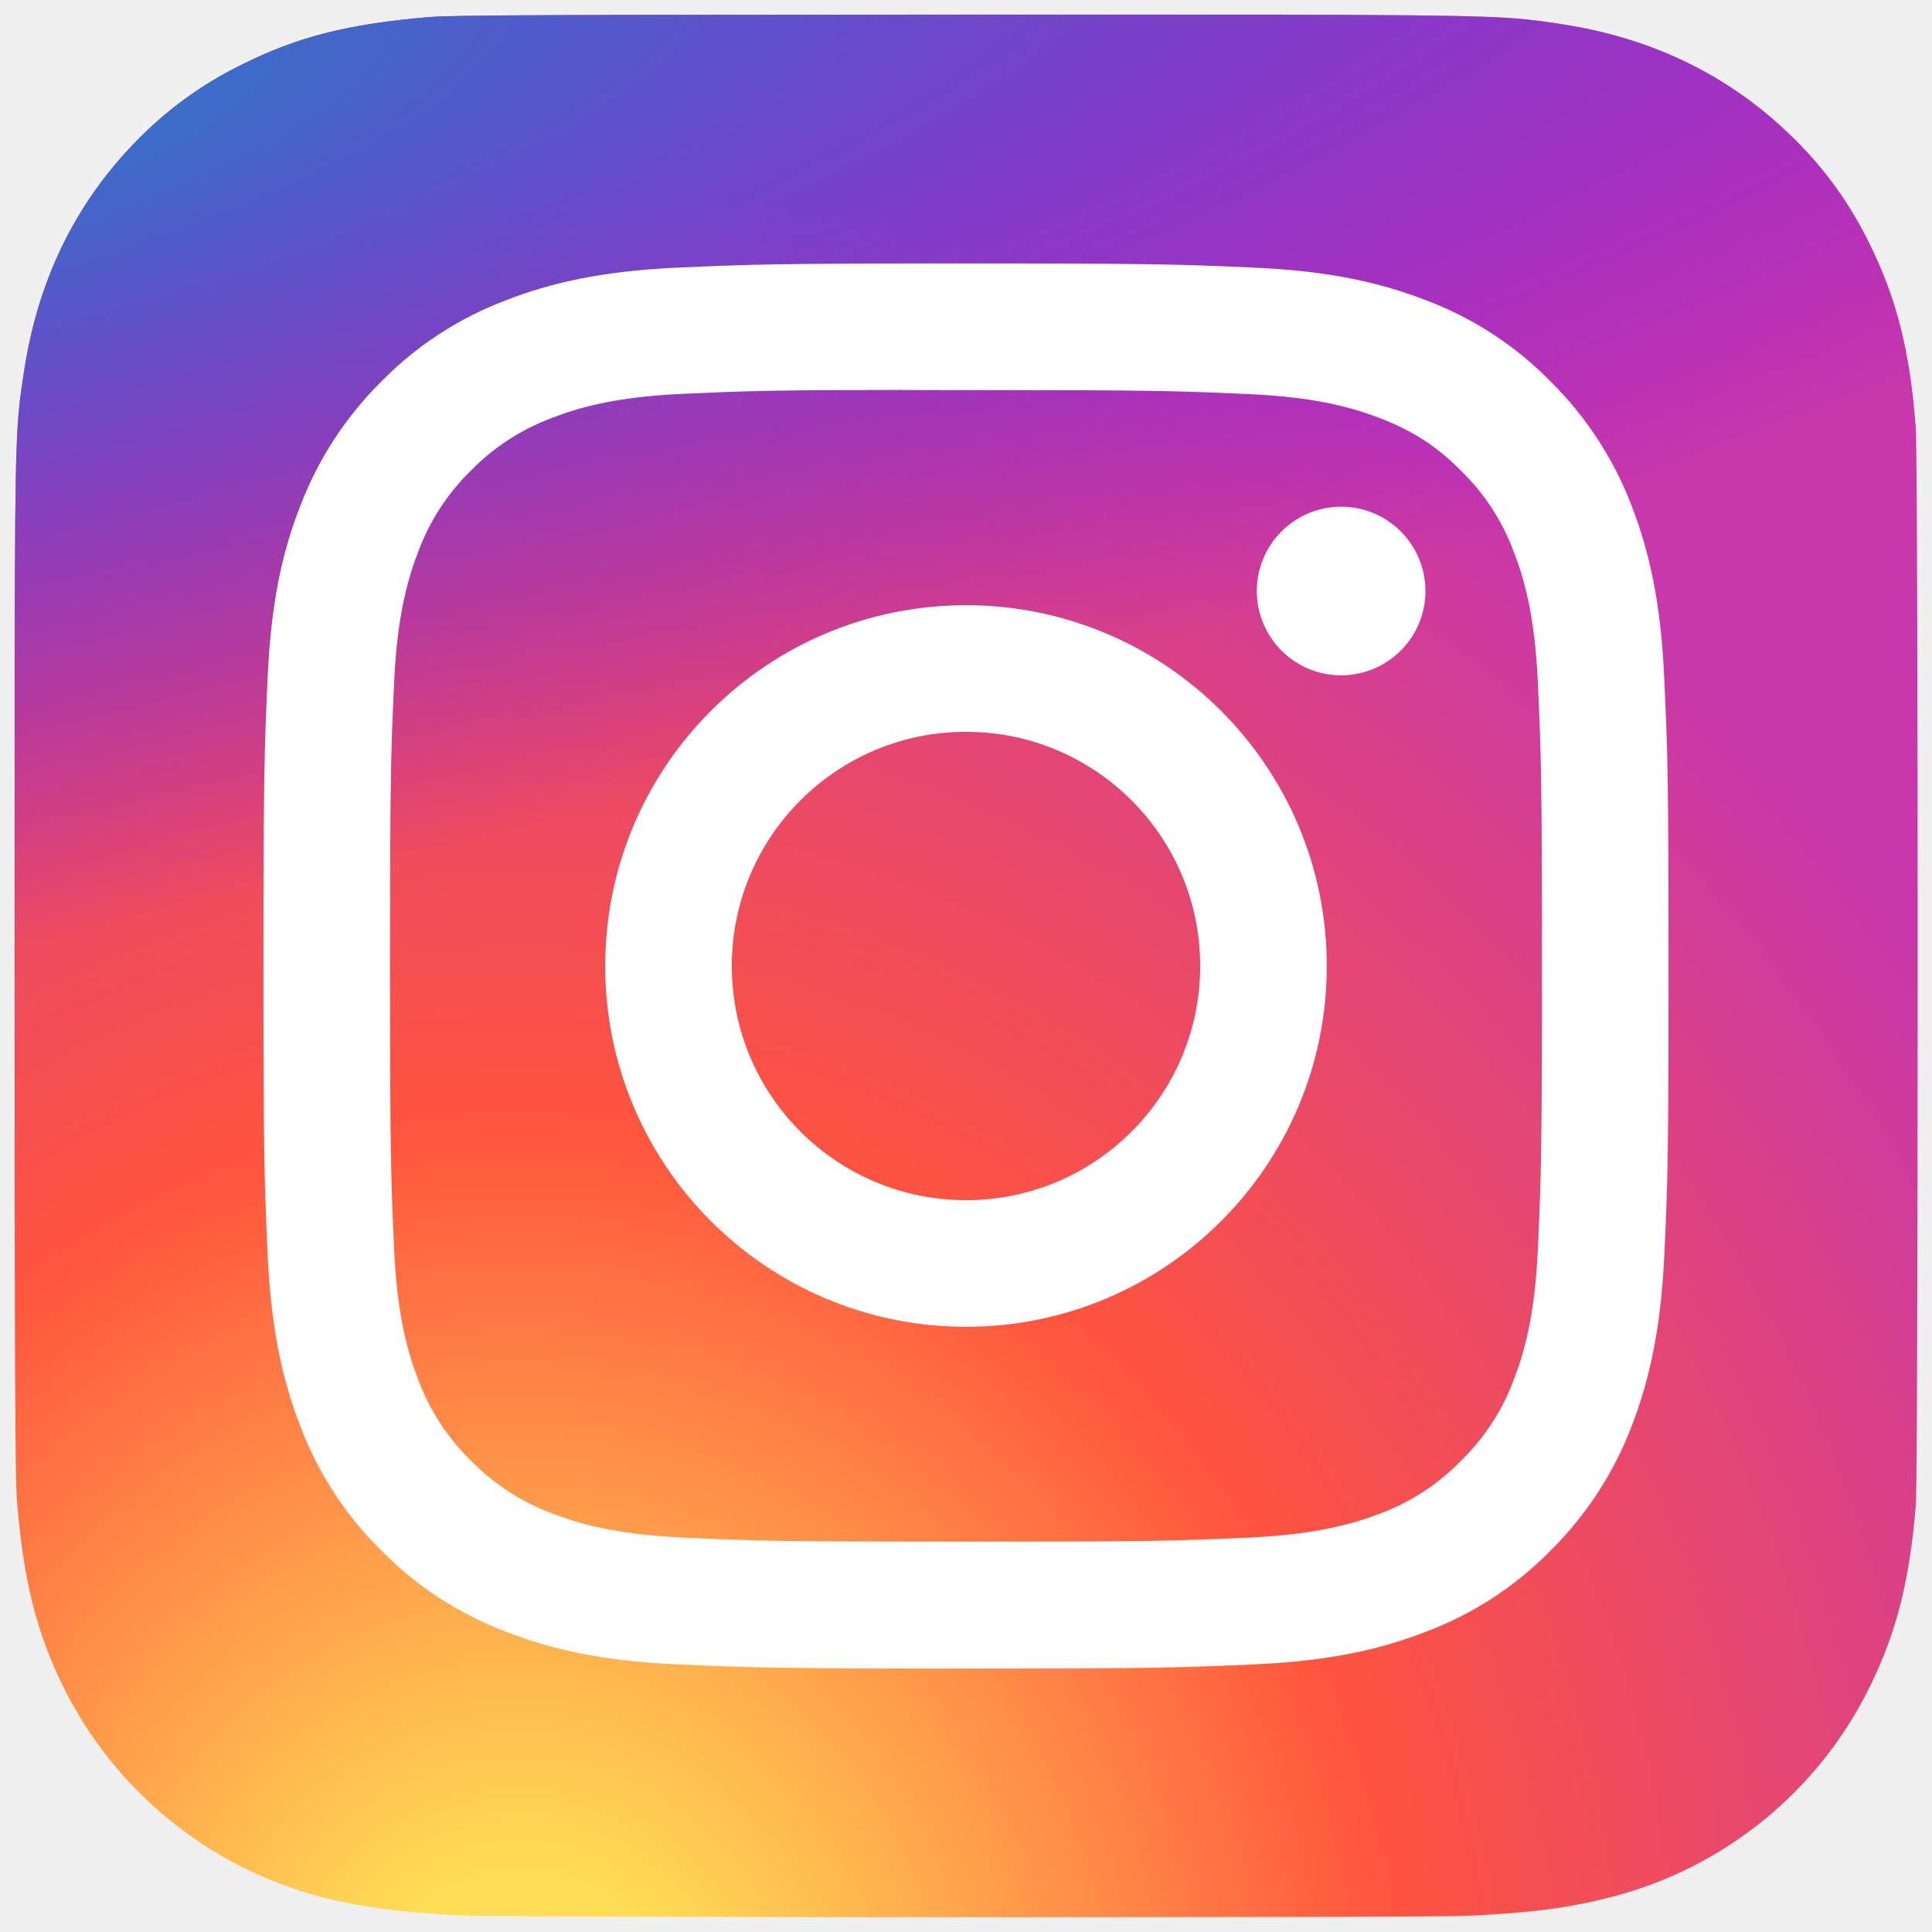
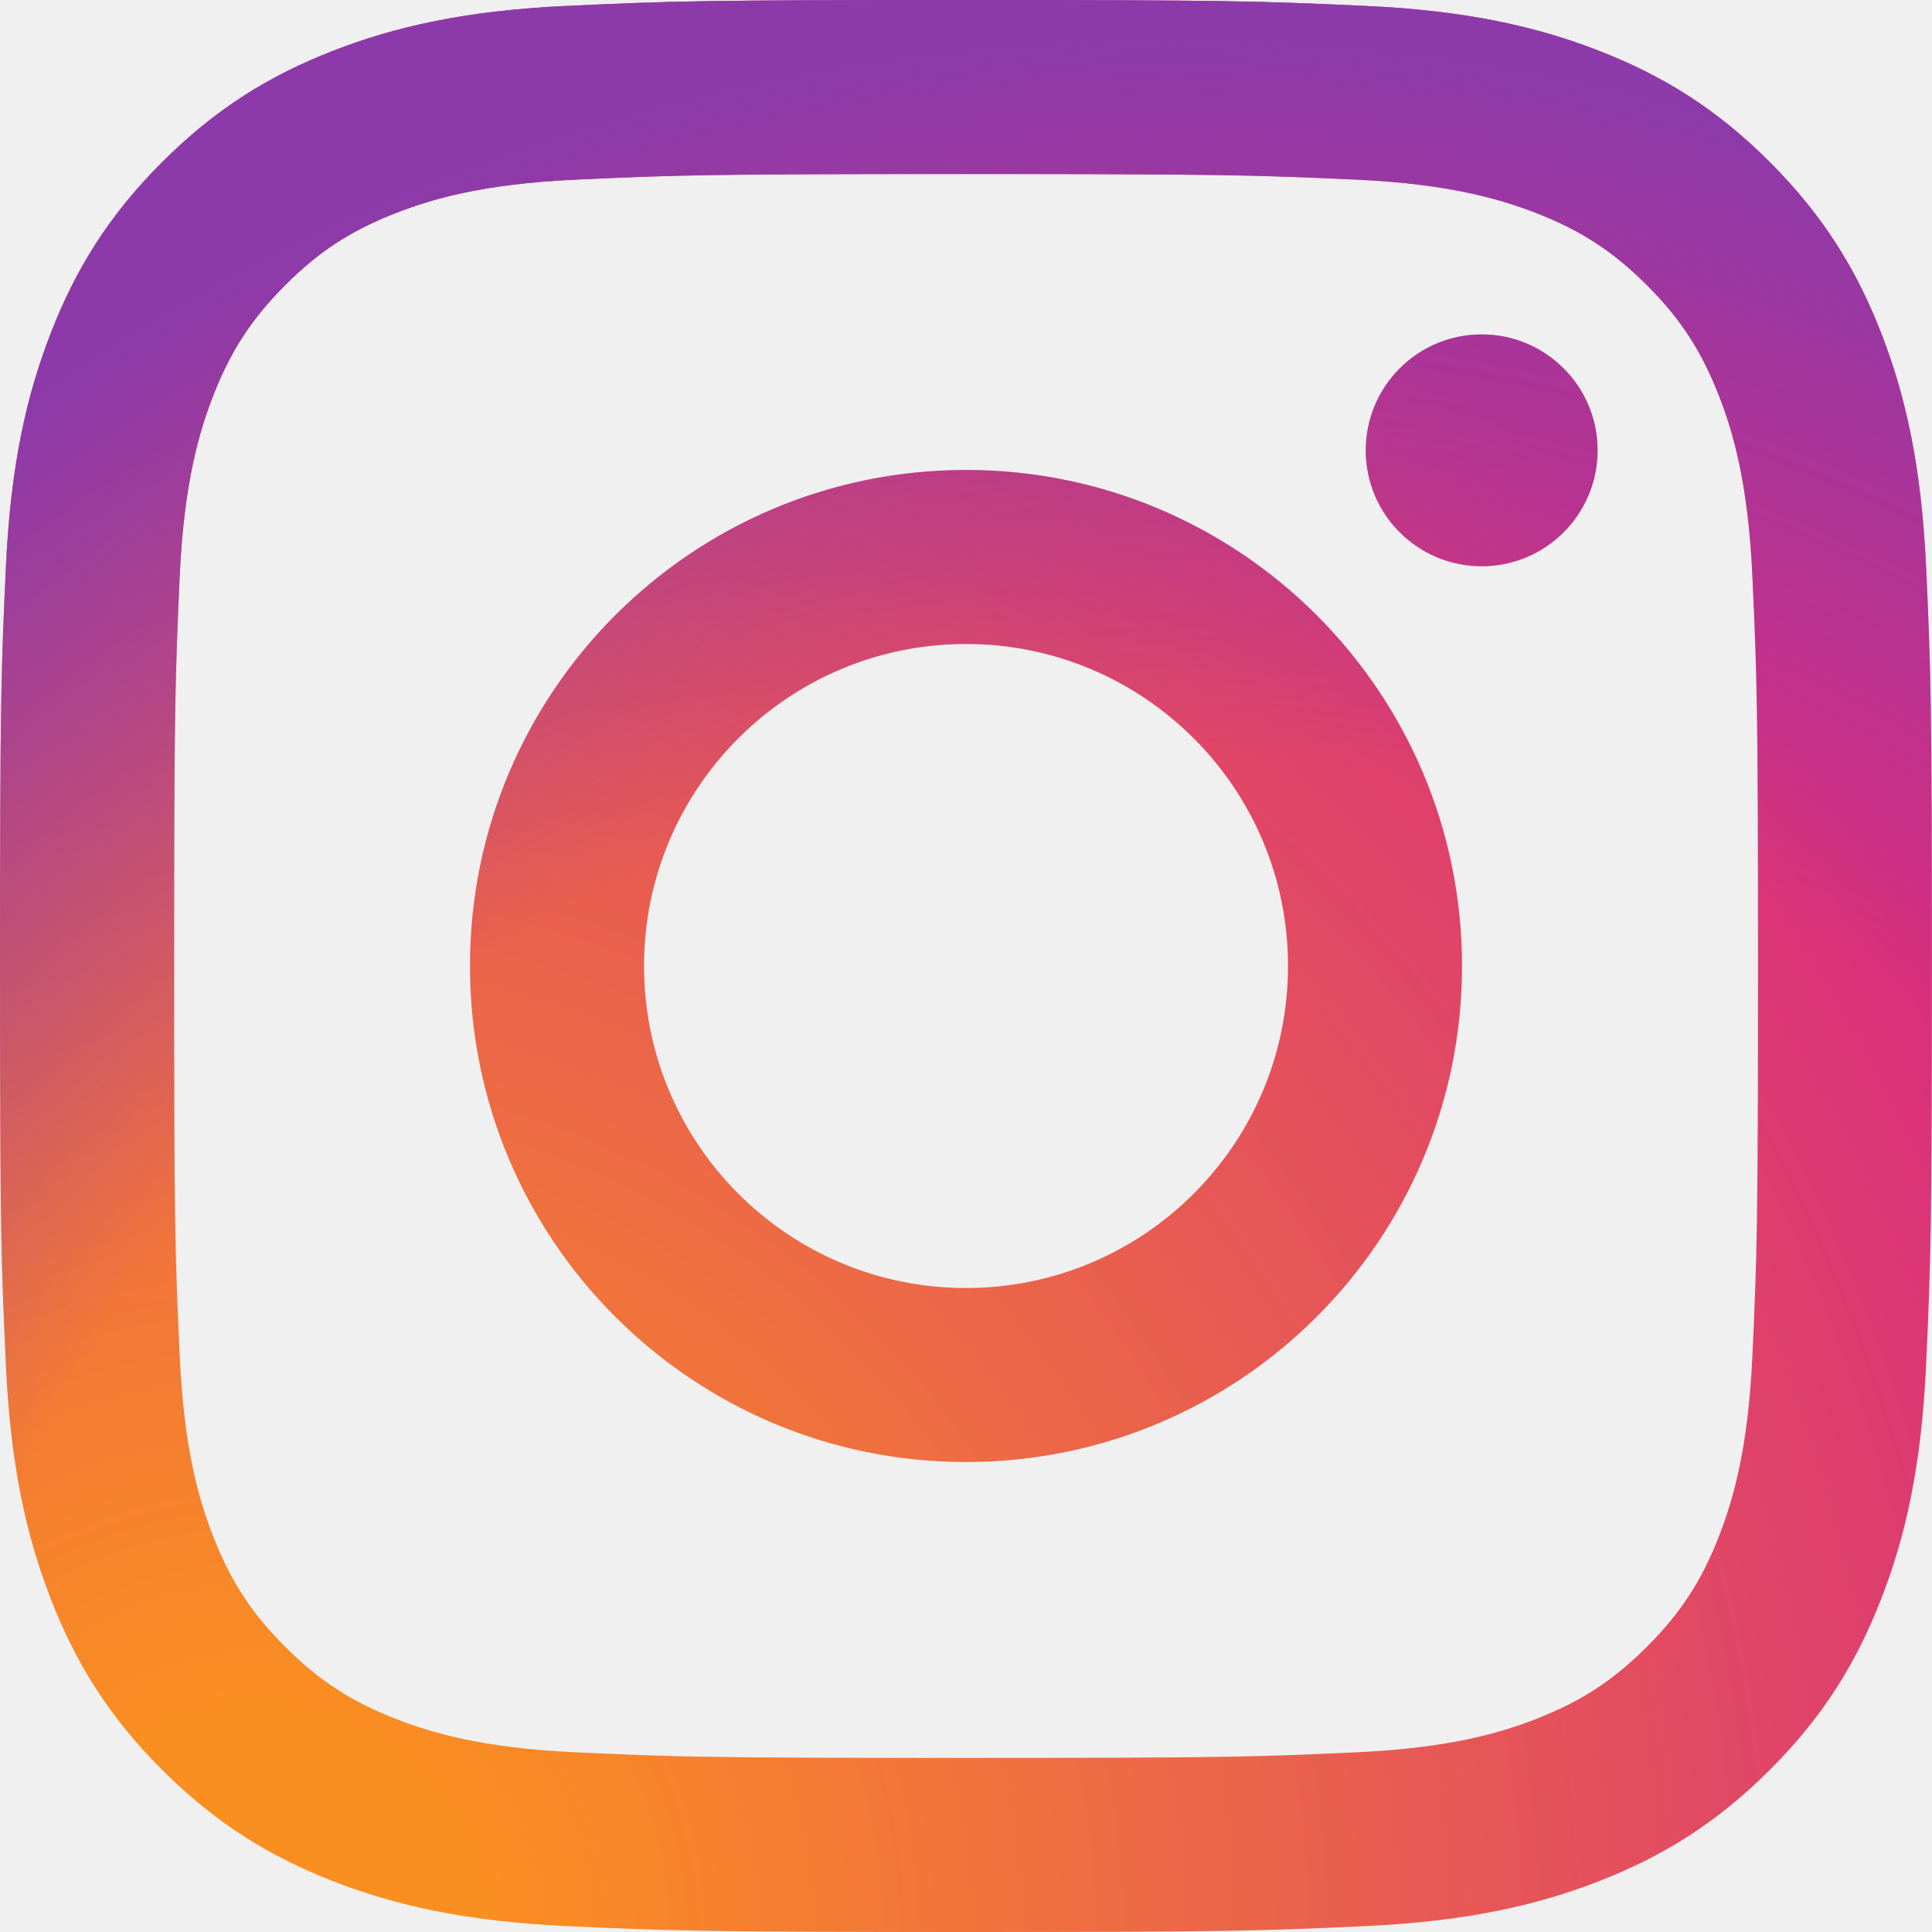
- <svg xmlns="http://www.w3.org/2000/svg" xmlns:xlink="http://www.w3.org/1999/xlink" width="132" height="132">
+ <svg xmlns="http://www.w3.org/2000/svg" viewBox="0 0 2500 2500">
  <defs>
-     <radialGradient xlink:href="#a" id="c" cx="158.43" cy="578.09" r="65" fx="158.43" fy="578.09" gradientTransform="matrix(0 -1.98198 1.8439 0 -1031.4 454)" gradientUnits="userSpaceOnUse" />
-     <radialGradient xlink:href="#b" id="d" cx="147.69" cy="473.45" r="65" fx="147.69" fy="473.45" gradientTransform="matrix(.17394 .86872 -3.5818 .71718 1648.35 -458.5)" gradientUnits="userSpaceOnUse" />
-     <linearGradient id="b">
-       <stop offset="0" stop-color="#3771c8" />
-       <stop offset=".13" stop-color="#3771c8" />
-       <stop offset="1" stop-color="#60f" stop-opacity="0" />
-     </linearGradient>
-     <linearGradient id="a">
-       <stop offset="0" stop-color="#fd5" />
-       <stop offset=".1" stop-color="#fd5" />
-       <stop offset=".5" stop-color="#ff543e" />
-       <stop offset="1" stop-color="#c837ab" />
-     </linearGradient>
+     <radialGradient id="instagram__a" cx="332.14" cy="2511.81" r="3263.54" gradientUnits="userSpaceOnUse">
+       <stop offset=".09" stop-color="#fa8f21" />
+       <stop offset=".78" stop-color="#d82d7e" />
+     </radialGradient>
+     <radialGradient id="instagram__b" cx="1516.14" cy="2623.81" r="2572.12" gradientUnits="userSpaceOnUse">
+       <stop offset=".64" stop-color="#8c3aaa" stop-opacity="0" />
+       <stop offset="1" stop-color="#8c3aaa" />
+     </radialGradient>
  </defs>
-   <path fill="url(#c)" d="M65.03 0C37.89 0 29.95.03 28.41.16c-5.57.46-9.04 1.34-12.82 3.22a26 26 0 0 0-7.47 5.46Q1.95 15.26.6 24.66C.14 27.7.02 28.32 0 43.84v21.13c0 27.12.03 35.05.16 36.59.45 5.42 1.3 8.83 3.1 12.56a27.4 27.4 0 0 0 17.75 14.5c2.68.69 5.64 1.07 9.44 1.25 1.61.07 18.02.12 34.44.12s32.84-.02 34.41-.1c4.4-.2 6.96-.55 9.78-1.28a27.2 27.2 0 0 0 17.75-14.53c1.77-3.64 2.66-7.18 3.07-12.32.08-1.12.12-18.98.12-36.8 0-17.84-.04-35.67-.13-36.79-.4-5.22-1.3-8.73-3.12-12.44a26 26 0 0 0-5.57-7.62Q114.76 1.95 105.37.6C102.33.16 101.73.03 86.2 0z" transform="translate(1 1)" />
-   <path fill="url(#d)" d="M65.03 0C37.89 0 29.95.03 28.41.16c-5.57.46-9.04 1.34-12.82 3.22a26 26 0 0 0-7.47 5.46Q1.95 15.26.6 24.66C.14 27.7.02 28.32 0 43.84v21.13c0 27.12.03 35.05.16 36.59.45 5.42 1.3 8.83 3.1 12.56a27.4 27.4 0 0 0 17.75 14.5c2.68.69 5.64 1.07 9.44 1.25 1.61.07 18.02.12 34.44.12s32.84-.02 34.41-.1c4.4-.2 6.96-.55 9.78-1.28a27.2 27.2 0 0 0 17.75-14.53c1.77-3.64 2.66-7.18 3.07-12.32.08-1.12.12-18.98.12-36.8 0-17.84-.04-35.67-.13-36.79-.4-5.22-1.3-8.73-3.12-12.44a26 26 0 0 0-5.57-7.62Q114.76 1.95 105.37.6C102.33.16 101.73.03 86.2 0z" transform="translate(1 1)" />
-   <path fill="#fff" d="M66 18c-13.03 0-14.67.06-19.79.29-5.1.23-8.6 1.04-11.65 2.23a23.5 23.5 0 0 0-8.5 5.54 24 24 0 0 0-5.54 8.5c-1.2 3.05-2 6.54-2.23 11.65S18 52.96 18 66s.06 14.67.29 19.79c.24 5.1 1.04 8.6 2.23 11.65a23.5 23.5 0 0 0 5.54 8.5 23.5 23.5 0 0 0 8.5 5.54c3.05 1.19 6.54 2 11.65 2.23s6.75.29 19.79.29 14.67-.06 19.79-.29c5.1-.23 8.6-1.04 11.65-2.23a23.5 23.5 0 0 0 8.5-5.54 24 24 0 0 0 5.54-8.5c1.18-3.05 1.99-6.54 2.23-11.65S114 79.04 114 66s-.06-14.67-.3-19.8c-.23-5.1-1.04-8.59-2.22-11.64a24 24 0 0 0-5.54-8.5 23.5 23.5 0 0 0-8.5-5.54c-3.06-1.19-6.55-2-11.66-2.23S79.03 18 65.98 18zm-4.3 8.65H66c12.82 0 14.34.05 19.4.28 4.68.21 7.22 1 8.91 1.65 2.24.87 3.84 1.9 5.52 3.59a15 15 0 0 1 3.59 5.52c.66 1.69 1.44 4.23 1.65 8.9.23 5.07.28 6.59.28 19.4s-.05 14.33-.28 19.39c-.21 4.68-1 7.22-1.65 8.9a15 15 0 0 1-3.6 5.52 15 15 0 0 1-5.5 3.6c-1.7.65-4.24 1.43-8.92 1.65-5.06.23-6.58.28-19.4.28s-14.33-.05-19.4-.28c-4.67-.22-7.21-1-8.9-1.66a15 15 0 0 1-5.52-3.59 15 15 0 0 1-3.6-5.52c-.65-1.69-1.44-4.23-1.65-8.9-.23-5.07-.28-6.59-.28-19.4s.05-14.33.28-19.4c.21-4.67 1-7.21 1.65-8.9a15 15 0 0 1 3.6-5.53 15 15 0 0 1 5.52-3.59c1.69-.66 4.23-1.44 8.9-1.65 4.44-.2 6.15-.26 15.1-.27zm29.93 7.97a5.76 5.76 0 1 0 0 11.52 5.76 5.76 0 0 0 0-11.52M66 41.35a24.65 24.65 0 1 0 0 49.3 24.65 24.65 0 0 0 0-49.3M66 50a16 16 0 1 1 0 32 16 16 0 0 1 0-32" />
+   <path fill="url(#instagram__a)" d="M833.4 1250c0-230.11 186.49-416.7 416.6-416.7s416.7 186.59 416.7 416.7-186.59 416.7-416.7 416.7-416.6-186.59-416.6-416.7m-225.26 0c0 354.5 287.36 641.86 641.86 641.86s641.86-287.36 641.86-641.86S1604.5 608.14 1250 608.14 608.14 895.5 608.14 1250m1159.13-667.31a150 150 0 1 0 150.06-149.94h-.06a150.07 150.07 0 0 0-150 149.94M745 2267.47c-121.87-5.55-188.11-25.85-232.13-43-58.36-22.72-100-49.78-143.78-93.5s-70.88-85.32-93.5-143.68c-17.16-44-37.46-110.26-43-232.13-6.06-131.76-7.27-171.34-7.27-505.15s1.31-373.28 7.27-505.15c5.55-121.87 26-188 43-232.13 22.72-58.36 49.78-100 93.5-143.78s85.32-70.88 143.78-93.5c44-17.16 110.26-37.46 232.13-43 131.76-6.06 171.34-7.27 505-7.27s373.28 1.31 505.15 7.27c121.87 5.55 188 26 232.13 43 58.36 22.62 100 49.78 143.78 93.5s70.78 85.42 93.5 143.78c17.16 44 37.46 110.26 43 232.13 6.06 131.87 7.27 171.34 7.27 505.15s-1.21 373.28-7.27 505.15c-5.55 121.87-25.95 188.11-43 232.13-22.72 58.36-49.78 100-93.5 143.68s-85.42 70.78-143.78 93.5c-44 17.16-110.26 37.46-232.13 43-131.76 6.06-171.34 7.27-505.15 7.27s-373.28-1.21-505-7.27M734.65 7.57c-133.07 6.06-224 27.16-303.41 58.06C349 97.54 279.38 140.35 209.81 209.81S97.54 349 65.63 431.24c-30.9 79.46-52 170.34-58.06 303.41C1.41 867.93 0 910.54 0 1250s1.41 382.07 7.57 515.35c6.06 133.08 27.16 223.95 58.06 303.41 31.91 82.19 74.62 152 144.18 221.43S349 2402.37 431.24 2434.37c79.56 30.9 170.34 52 303.41 58.06C868 2498.49 910.54 2500 1250 2500s382.07-1.41 515.35-7.57c133.08-6.06 223.95-27.16 303.41-58.06 82.19-32 151.86-74.72 221.43-144.18s112.18-139.24 144.18-221.43c30.9-79.46 52.1-170.34 58.06-303.41 6.06-133.38 7.47-175.89 7.47-515.35s-1.41-382.07-7.47-515.35c-6.06-133.08-27.16-224-58.06-303.41-32-82.19-74.72-151.86-144.18-221.43S2150.95 97.54 2068.86 65.63c-79.56-30.9-170.44-52.1-303.41-58.06C1632.17 1.51 1589.56 0 1250.1 0S868 1.41 734.65 7.57" />
+   <path fill="url(#instagram__b)" d="M833.4 1250c0-230.11 186.49-416.7 416.6-416.7s416.7 186.59 416.7 416.7-186.59 416.7-416.7 416.7-416.6-186.59-416.6-416.7m-225.26 0c0 354.5 287.36 641.86 641.86 641.86s641.86-287.36 641.86-641.86S1604.5 608.14 1250 608.14 608.14 895.5 608.14 1250m1159.13-667.31a150 150 0 1 0 150.06-149.94h-.06a150.07 150.07 0 0 0-150 149.94M745 2267.47c-121.87-5.55-188.11-25.85-232.13-43-58.36-22.72-100-49.78-143.78-93.5s-70.88-85.32-93.5-143.68c-17.16-44-37.46-110.26-43-232.13-6.06-131.76-7.27-171.34-7.27-505.15s1.31-373.28 7.27-505.15c5.55-121.87 26-188 43-232.13 22.72-58.36 49.78-100 93.5-143.78s85.32-70.88 143.78-93.5c44-17.16 110.26-37.46 232.13-43 131.76-6.06 171.34-7.27 505-7.27s373.28 1.31 505.15 7.27c121.87 5.55 188 26 232.13 43 58.36 22.62 100 49.78 143.78 93.5s70.78 85.42 93.5 143.78c17.16 44 37.46 110.26 43 232.13 6.06 131.87 7.27 171.34 7.27 505.15s-1.21 373.28-7.27 505.15c-5.55 121.87-25.95 188.11-43 232.13-22.72 58.36-49.78 100-93.5 143.68s-85.42 70.78-143.78 93.5c-44 17.16-110.26 37.46-232.13 43-131.76 6.06-171.34 7.27-505.15 7.27s-373.28-1.21-505-7.27M734.65 7.57c-133.07 6.06-224 27.16-303.41 58.06C349 97.54 279.38 140.35 209.81 209.81S97.54 349 65.63 431.24c-30.9 79.46-52 170.34-58.06 303.41C1.41 867.93 0 910.54 0 1250s1.41 382.07 7.57 515.35c6.06 133.08 27.16 223.95 58.06 303.41 31.91 82.19 74.62 152 144.18 221.43S349 2402.37 431.24 2434.37c79.56 30.9 170.34 52 303.41 58.06C868 2498.49 910.54 2500 1250 2500s382.07-1.41 515.35-7.57c133.08-6.06 223.95-27.16 303.41-58.06 82.19-32 151.86-74.72 221.43-144.18s112.18-139.24 144.18-221.43c30.9-79.46 52.1-170.34 58.06-303.41 6.06-133.38 7.47-175.89 7.47-515.35s-1.41-382.07-7.47-515.35c-6.06-133.08-27.16-224-58.06-303.41-32-82.19-74.72-151.86-144.18-221.43S2150.95 97.54 2068.86 65.63c-79.56-30.9-170.44-52.1-303.41-58.06C1632.17 1.51 1589.56 0 1250.1 0S868 1.41 734.65 7.57" />
</svg>
